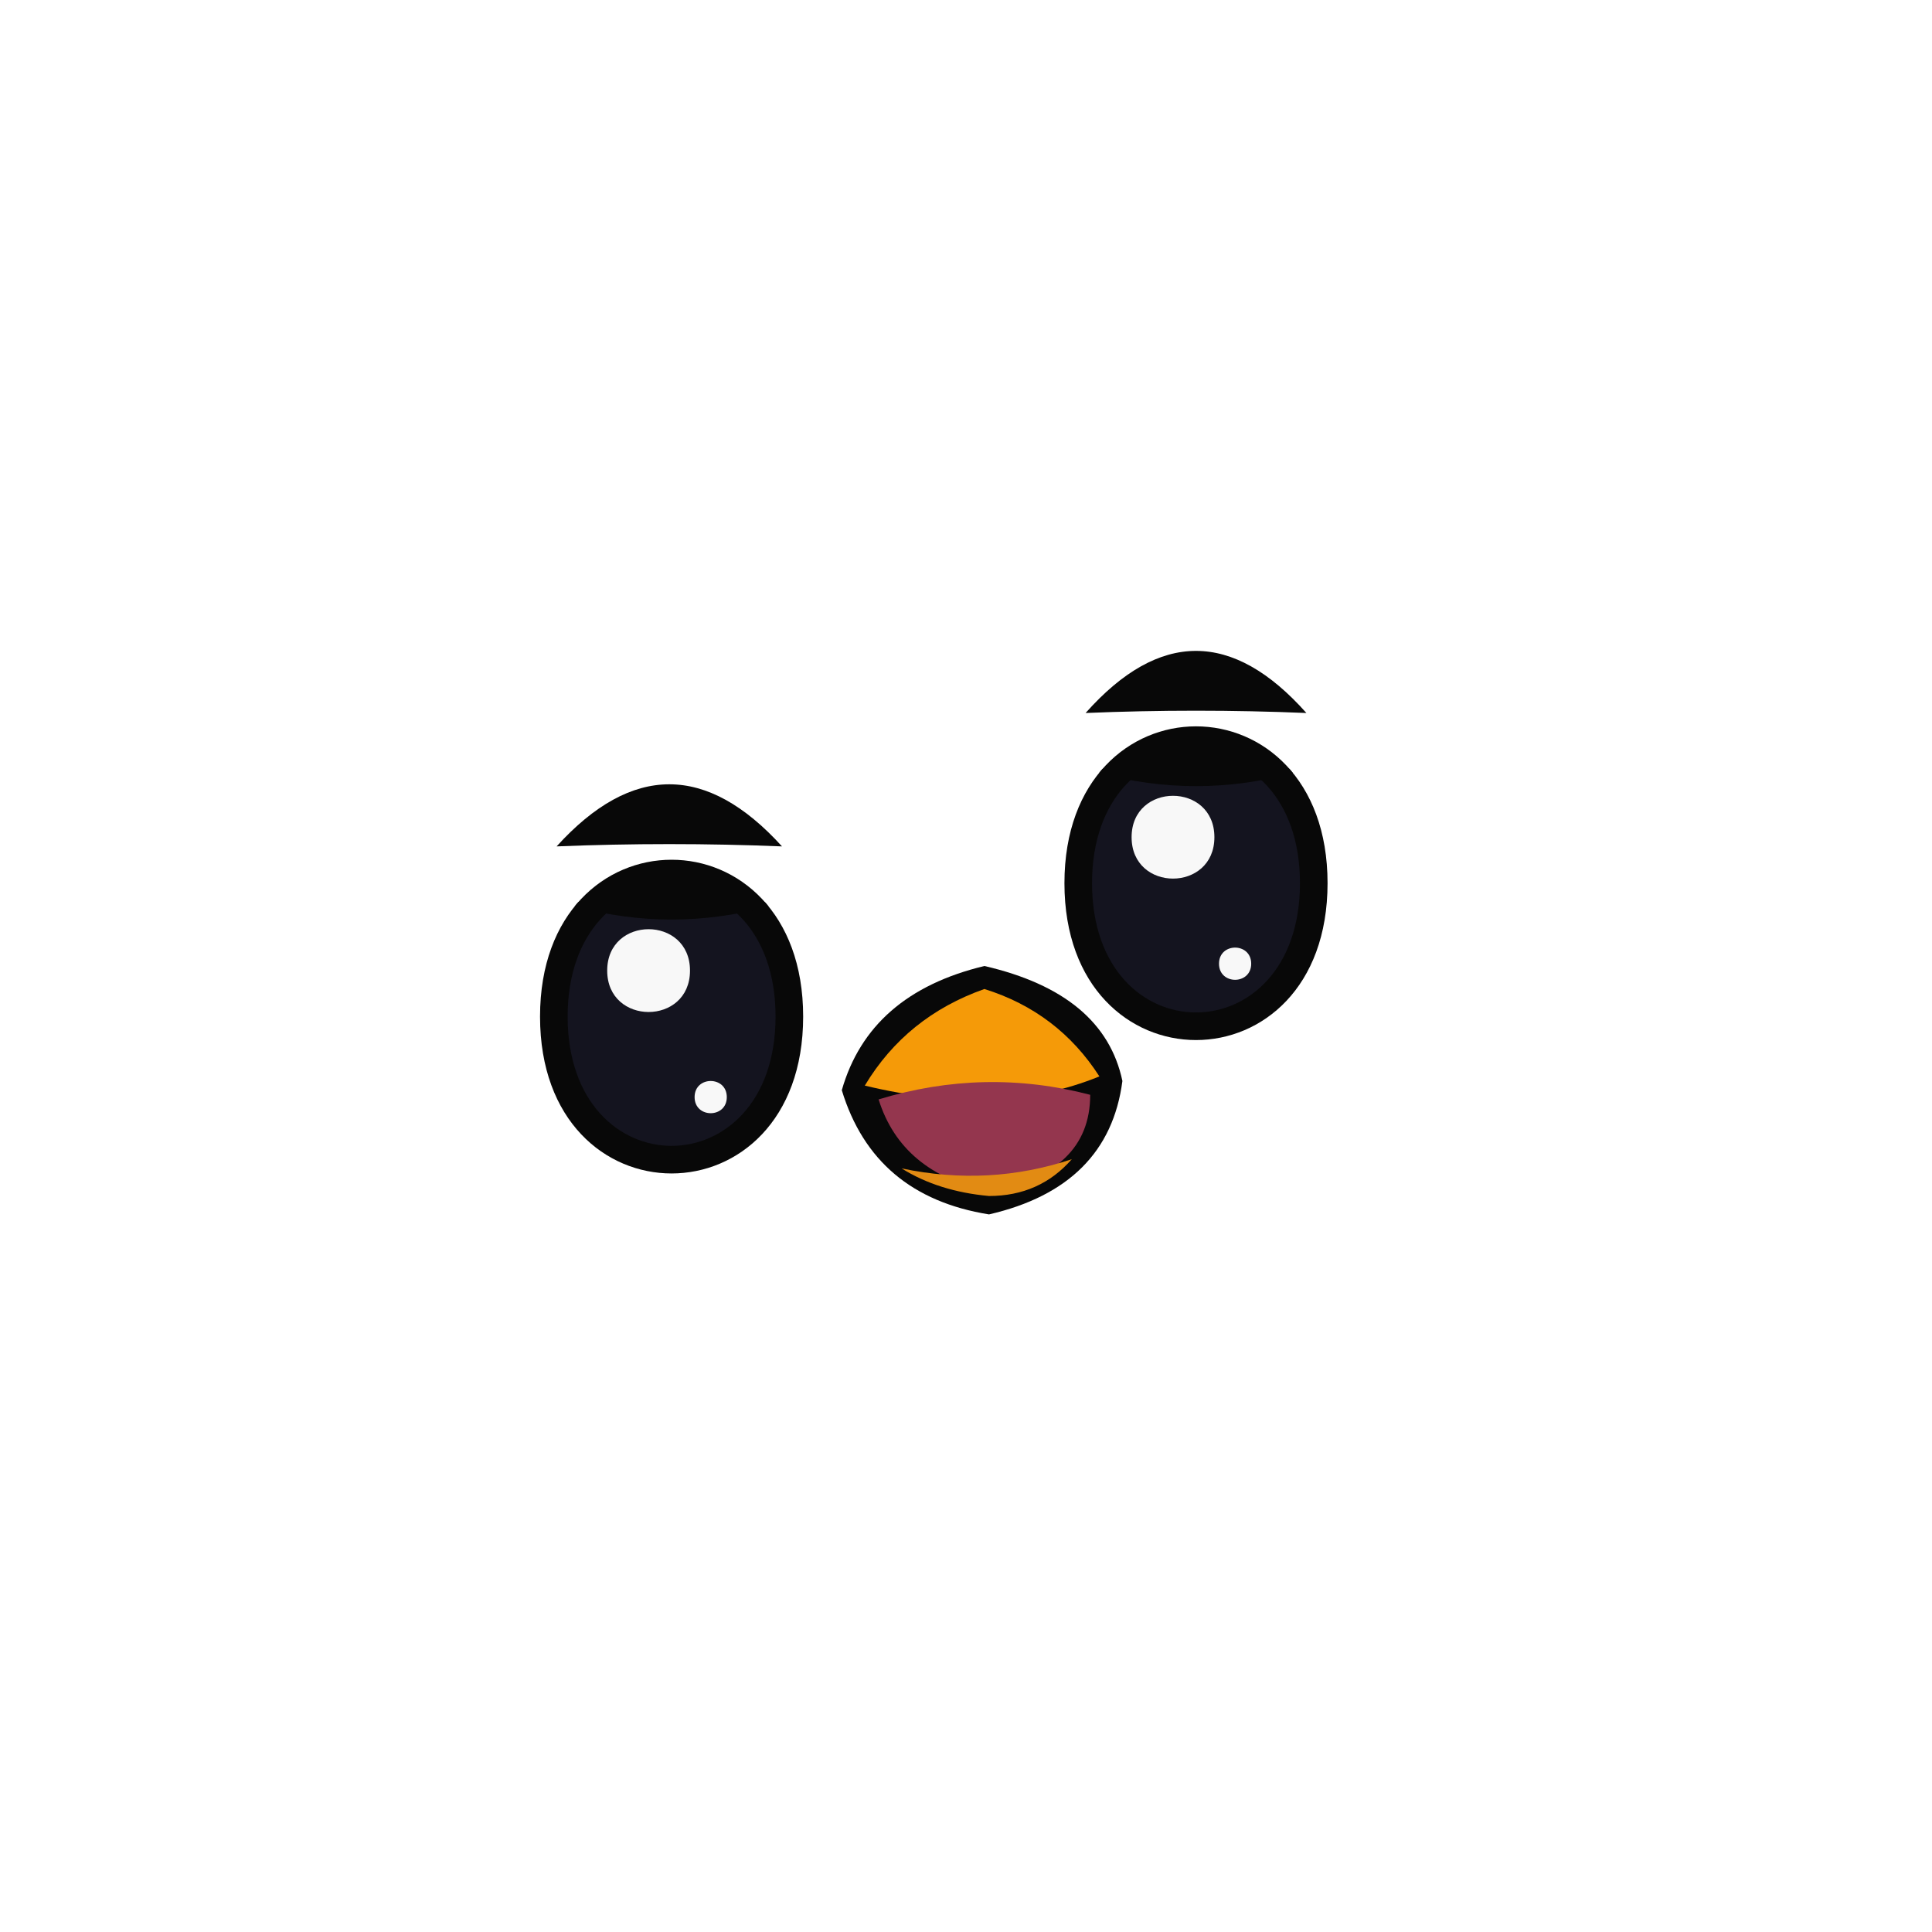
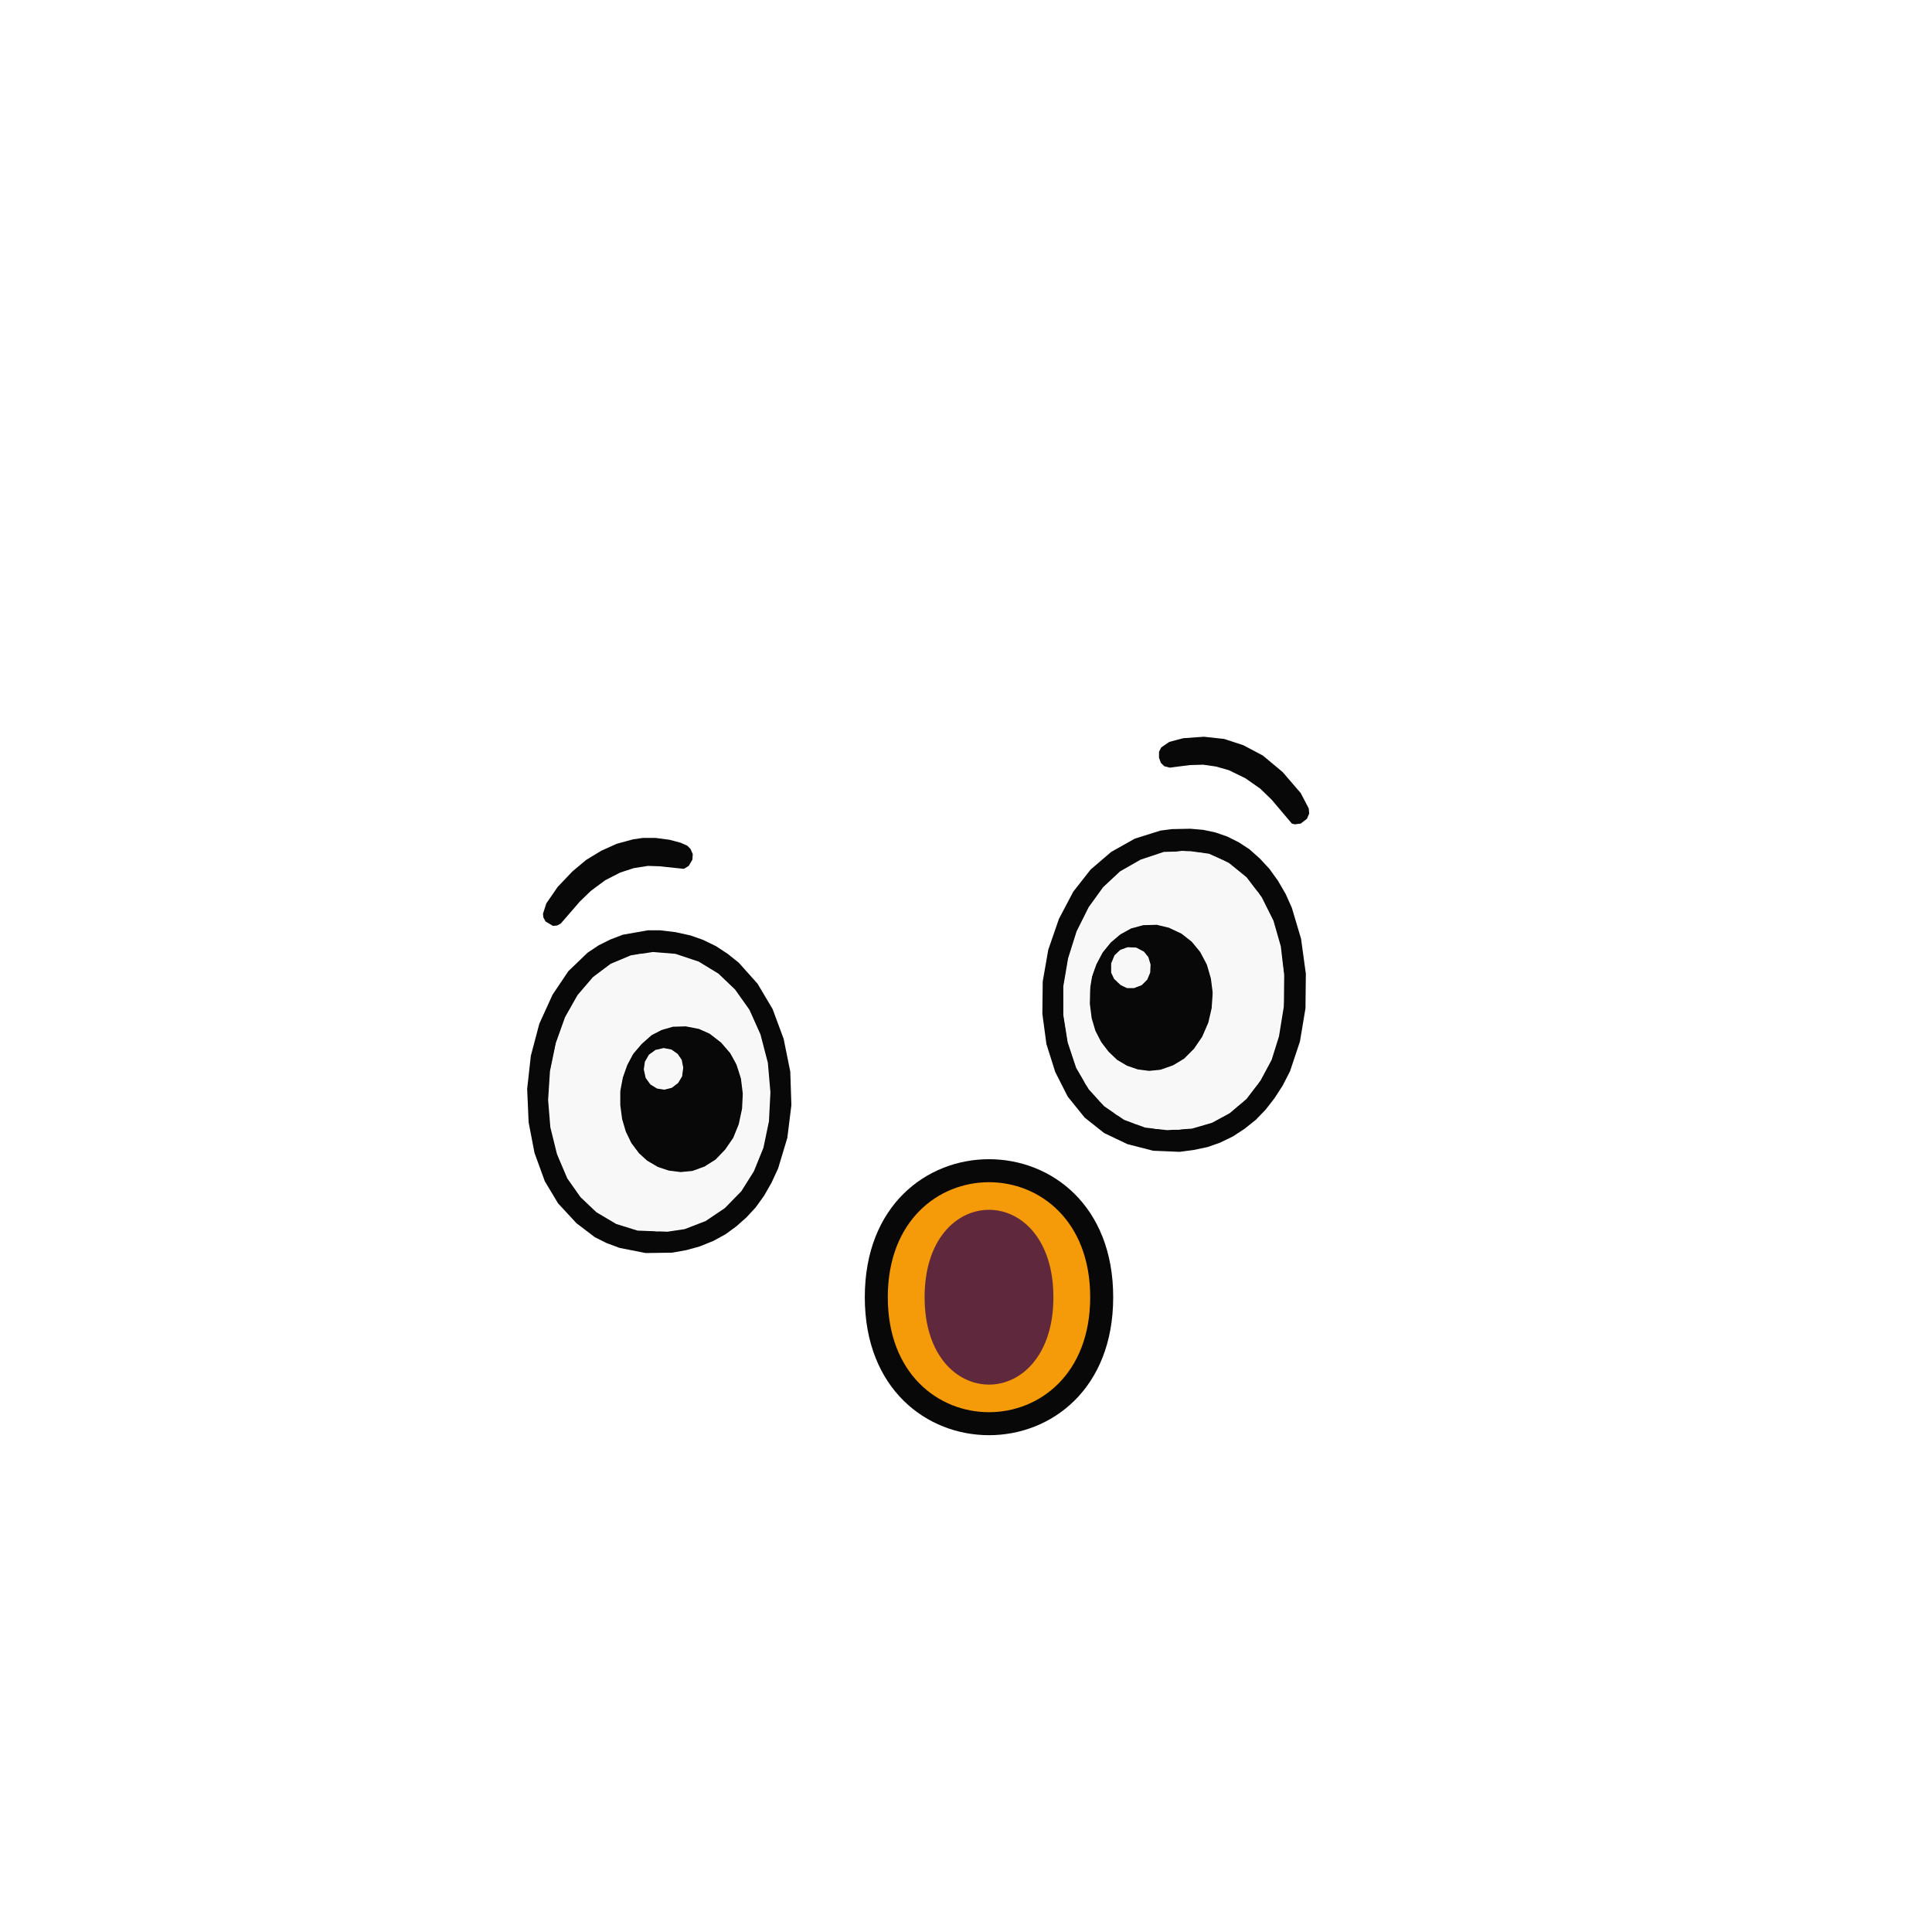
<svg xmlns="http://www.w3.org/2000/svg" viewBox="0 0 420 420">
  <g class="sthings-face" data-face="surprised">
-     <path fill="#080808" fill-rule="evenodd" d="M117.4 221C117.4 175.534 174.6 175.534 174.6 221C174.6 266.466 117.4 266.466 117.4 221Z" />
-     <path fill="#14141f" fill-rule="evenodd" d="M123.4 221C123.4 183.534 168.6 183.534 168.6 221C168.6 258.466 123.4 258.466 123.4 221Z" />
-     <path fill="#f8f8f8" fill-rule="evenodd" d="M132 211C132 199 150 199 150 211C150 223 132 223 132 211Z" />
-     <path fill="#f8f8f8" fill-rule="evenodd" d="M151 238.5C151 233.833 158 233.833 158 238.5C158 243.167 151 243.167 151 238.5Z" />
-     <path fill="#080808" fill-rule="evenodd" d="M166.33 196.158C166.583 196.446 166.833 196.742 167.077 197.043Q146 202.757 124.923 197.043C125.167 196.742 125.417 196.446 125.67 196.158Q146 184.642 166.33 196.158Z" />
-     <path fill="#080808" fill-rule="evenodd" d="M231.4 192C231.4 146.534 288.6 146.534 288.6 192C288.6 237.466 231.4 237.466 231.4 192Z" />
-     <path fill="#14141f" fill-rule="evenodd" d="M237.4 192C237.4 154.534 282.6 154.534 282.6 192C282.6 229.466 237.4 229.466 237.4 192Z" />
-     <path fill="#f8f8f8" fill-rule="evenodd" d="M246 182C246 170 264 170 264 182C264 194 246 194 246 182Z" />
-     <path fill="#f8f8f8" fill-rule="evenodd" d="M265 209.5C265 204.833 272 204.833 272 209.5C272 214.167 265 214.167 265 209.5Z" />
-     <path fill="#080808" fill-rule="evenodd" d="M280.33 167.158C280.583 167.446 280.833 167.742 281.077 168.043Q260 173.757 238.923 168.043C239.167 167.742 239.417 167.446 239.67 167.158Q260 155.642 280.33 167.158Z" />
-     <path fill="#080808" fill-rule="evenodd" d="M121 184Q145.5 157 170 184Q145.5 183 121 184Z" />
-     <path fill="#080808" fill-rule="evenodd" d="M236 155Q260 128 284 155Q260 154 236 155Z" />
+     <g data-pip-part="eye-0">
+       <path fill="#080808" fill-rule="evenodd" d="M140.84 202.24H143.48L146.84 202.64L150.12 203.36L152.84 204.32L155.64 205.68L158.2 207.36L160.6 209.28L164.68 213.84L167.96 219.36L170.36 225.84L171.8 232.96L172.04 240.24L171.16 247.36L169.16 254L167.72 257.12L166.12 259.92L164.28 262.48L162.28 264.64L160.12 266.56L157.72 268.32L155.08 269.76L152.12 270.96L149.24 271.76L146.12 272.32L140.36 272.4L134.68 271.28L131.88 270.24L129.32 268.96L125.32 265.92L121.32 261.6L118.44 256.8L116.2 250.64L114.92 244L114.6 236.72L115.4 229.52L117.24 222.56L120.12 216.24L123.56 211.12L127.72 207.12L130.12 205.52L132.68 204.24L135.4 203.2ZM146.84 207.36 141.96 206.96 137.16 207.68 132.76 209.52 128.92 212.4 125.56 216.32 122.84 221.12 120.84 226.72 119.56 232.88 119.16 239.12 119.64 245.04 121.08 250.88 123.32 256.16 126.2 260.24 129.64 263.52 133.96 266.08 138.6 267.52 145.08 267.76 148.84 267.2 153.4 265.44 157.56 262.64 161.16 258.96 163.88 254.64 165.96 249.52 167.16 243.76 167.48 237.44 166.92 231.04 165.32 224.88 162.92 219.52 159.8 215.12 156.2 211.68 151.88 209.04ZM143.8 223.92 146.28 223.2 149.08 223.12 151.96 223.68 154.28 224.72 156.76 226.64 158.76 228.96 160.12 231.44 161.08 234.48 161.48 237.76 161.32 241.04 160.6 244.4 159.4 247.36 157.64 249.92 155.56 252.08 153.16 253.6 150.52 254.56 147.96 254.8 145.4 254.48 143 253.68 140.68 252.32 138.92 250.72 137.24 248.48 136.04 246 135.24 243.28 134.84 240.24V237.2L135.4 234.24L136.36 231.52L137.64 229.12L139.48 226.96L141.64 225.04ZM137.56 182.48 139.72 182.16H142.52L145.56 182.56L147.96 183.2L149.4 183.84L150.12 184.56L150.6 185.68L150.52 186.88L149.72 188.24L148.68 188.88L143.32 188.32L140.84 188.24L137.8 188.72L134.84 189.68L131.56 191.36L128.44 193.68L126.04 196L121.88 200.8L121.08 201.2L120.2 201.28L118.6 200.32L118.12 199.44L118.04 198.64L118.76 196.4L121.24 192.8L124.44 189.44L127.4 186.96L130.68 184.96L134.04 183.44ZM147.32 229.12 145.96 228.16 144.28 227.84 142.52 228.24 141.08 229.28 140.2 230.8 139.96 232.48 140.36 234.32 141.4 235.76 142.84 236.64 144.44 236.88 146.04 236.48 147.4 235.44 148.28 234 148.52 232.08 148.2 230.4Z" />
+       <path fill="#f8f8f8" fill-rule="evenodd" d="M136.76 207.92 138.76 207.44 141.4 207.28 147 207.6 151.56 209.04 155.8 211.52 159.56 215.12 162.68 219.52 165.08 224.72 166.6 230.32 167.32 236.64 167.08 243.12 165.88 249.12 163.72 254.48 160.84 259.04 157.16 262.8 152.84 265.52 147.96 267.2 142.84 267.68 138.04 267.28 133.56 265.68 129.56 263.28 126.2 260.16 123.48 256.24 121.4 251.44 119.96 245.92 119.4 240 119.72 232.56 120.84 227.04 122.76 221.68 125.32 216.88 128.68 212.88 132.52 209.84ZM151.56 223.36 148.44 222.8 146.28 222.96 143.64 223.76 141.08 225.28 139 227.2 137.16 229.68 135.8 232.56 134.92 235.68 134.6 239.04 134.84 242.16 135.64 245.36 136.92 248.16 138.68 250.64 140.76 252.56 143.16 253.92 145.96 254.8 148.6 254.96 151.16 254.56 153.56 253.6 155.88 252 157.8 250.08 159.4 247.68 160.68 244.96 161.4 242.16 161.64 239.04 161.48 235.92 160.76 232.96 159.64 230.24 158.04 227.76 156.2 225.84 154.04 224.32ZM142.2 228.56 143.8 228 145.32 228.16 147 228.96 147.96 230.32 148.44 232 148.28 233.6 147.4 235.12 146.12 236.24 144.6 236.64 143 236.48 141.48 235.6 140.52 234.32 140.12 232.8 140.28 231.04 141 229.68Z" />
+     </g>
+     <g data-pip-part="eye-1">
+       <path fill="#080808" fill-rule="evenodd" d="M252.28 180.56 254.76 180.24 258.76 180.16 261.56 180.4 264.2 180.96 266.76 181.84 269.32 183.12 271.64 184.64 273.88 186.64 275.96 188.88 277.8 191.44 279.48 194.32 280.84 197.36 282.84 204.08 283.88 211.68 283.8 219.2 282.6 226.4 280.44 232.88 278.84 236 277.08 238.72 275.16 241.2 273 243.44 270.6 245.36 268.04 247.04 265.24 248.4 262.52 249.36 259.48 250 256.44 250.4 250.68 250.16 245.08 248.72 240.04 246.32 235.8 242.96 232.12 238.4 229.4 233.04 227.48 226.96 226.6 220.4 226.68 213.36 227.88 206.48 230.2 199.76 233.32 193.84 237.08 189.04 241.56 185.2 246.68 182.32ZM262.84 185.6 258.76 185.04 253 185.2 247.96 186.88 243.48 189.44 239.8 192.88 236.68 197.2 234.04 202.48 232.2 208.32 231.16 214.4V220.64L232.12 226.64L233.96 232.16L236.68 236.8L240.04 240.48L244.36 243.44L248.92 245.12L253.72 245.68L259.08 245.36L263.48 244.08L267.32 242L271 238.88L274.04 234.88L276.44 230.4L278.04 225.28L279.08 218.88L279.16 212L278.44 205.76L276.84 200.16L274.28 195.04L271 190.72L267.16 187.6ZM245.88 201.84 248.52 201.12 251.48 201.04 254.12 201.68 256.84 202.96 259.08 204.72 260.92 206.96 262.36 209.68 263.24 212.72 263.64 215.84 263.4 219.2 262.68 222.32 261.32 225.44 259.56 228 257.4 230.16 255 231.6 252.28 232.56 249.8 232.8 247.32 232.48 245 231.68 242.84 230.4 241 228.64 239.4 226.56 238.12 224.08 237.32 221.36 236.92 218.24 237 214.72 237.4 212.24 238.36 209.6 239.72 207.04 241.48 204.88 243.56 203.12ZM257.24 160.48 261.72 160.16 266.12 160.64 270.28 162 274.52 164.24 278.84 167.84 282.76 172.4 284.52 175.76 284.6 176.88 284.12 178 282.76 179.04 281.48 179.2 280.84 179.04 276.44 173.84 273.96 171.44 270.76 169.2 267.16 167.44 264.36 166.64 261.56 166.24 258.68 166.32 254.28 166.88 253.08 166.56 252.36 165.84 251.96 164.72V163.44L252.44 162.48L254.2 161.28ZM248.68 206.88 247 206 245.16 205.92 243.56 206.48 242.28 207.68 241.56 209.44V211.44L242.2 212.8L243.64 214.16L245 214.8H246.52L248.2 214.16L249.4 212.96L250.04 211.44L250.12 209.68L249.64 208.08Z" />
+       <path fill="#f8f8f8" fill-rule="evenodd" d="M251.96 185.68 257 184.96 261.8 185.52 264.2 186.24 266.44 187.28 270.28 190.24 273.64 194.16 276.36 199.36 278.12 205.04 279.08 211.44V218L278.04 224.48L276.2 230.4L273.48 235.6L270.2 239.52L266.2 242.56L261.4 244.64L256.2 245.6L251.4 245.44L246.76 244.32L242.68 242.32L239.16 239.52L236.04 235.76L233.72 231.28L232.12 226.24L231.24 220.64L231.32 214.72L232.2 208.72L234.04 202.88L236.6 197.52L239.64 193.28L243.32 189.84L247.48 187.28ZM253.32 201.2 250.6 200.8 248.04 201.04 245.48 201.84 243.24 203.12 240.92 205.28 239.24 207.52 237.96 210.24 237.08 213.36 236.76 216.88 237 220.48 237.64 223.12 238.84 225.84 240.68 228.48 242.84 230.56 245.32 232 247.96 232.8 250.52 232.96 253.08 232.48 255.64 231.44 257.96 229.92 259.8 228 261.48 225.6 262.68 222.88 263.48 219.76 263.72 216.72 263.56 213.68 262.84 210.72 261.72 208.08 260.12 205.68 258.04 203.6 255.72 202.08ZM243.8 206.64 245.4 206.08 247 206.16 248.44 206.88 249.56 208.08 249.96 209.92 249.72 211.92 249.08 213.04 247.72 214.16 246.28 214.56 244.6 214.48 243.08 213.6 242.12 212.4 241.56 210.8 241.72 209.28 242.6 207.68Z" />
+     </g>
    <g data-pip-part="beak">
-       <path fill="#080808" fill-rule="evenodd" d="M183 237Q189 216 214 210Q240 216 244 235Q241 258 215 264Q190 260 183 237Z" />
-       <path fill="#f59a08" fill-rule="evenodd" d="M188 236Q197 221 214 215Q230 220 239 234Q217 243 188 236Z" />
-       <path fill="#94364e" fill-rule="evenodd" d="M191 239Q214 232 237 238Q237 255 215 259Q196 255 191 239Z" />
-       <path fill="#e28b13" fill-rule="evenodd" d="M196 254Q215 258 233 252Q226 260 215 260Q204 259 196 254Z" />
+       <path fill="#080808" fill-rule="evenodd" d="M188 282C188 242.001 242 242.001 242 282C242 321.999 188 321.999 188 282Z" />
+       <path fill="#f59a08" fill-rule="evenodd" d="M193 282C193 248.667 237 248.667 237 282C237 315.332 193 315.332 193 282Z" />
+       <path fill="#60283d" fill-rule="evenodd" d="M201 282C201 256.667 229 256.667 229 282C229 307.333 201 307.333 201 282Z" />
    </g>
  </g>
</svg>
